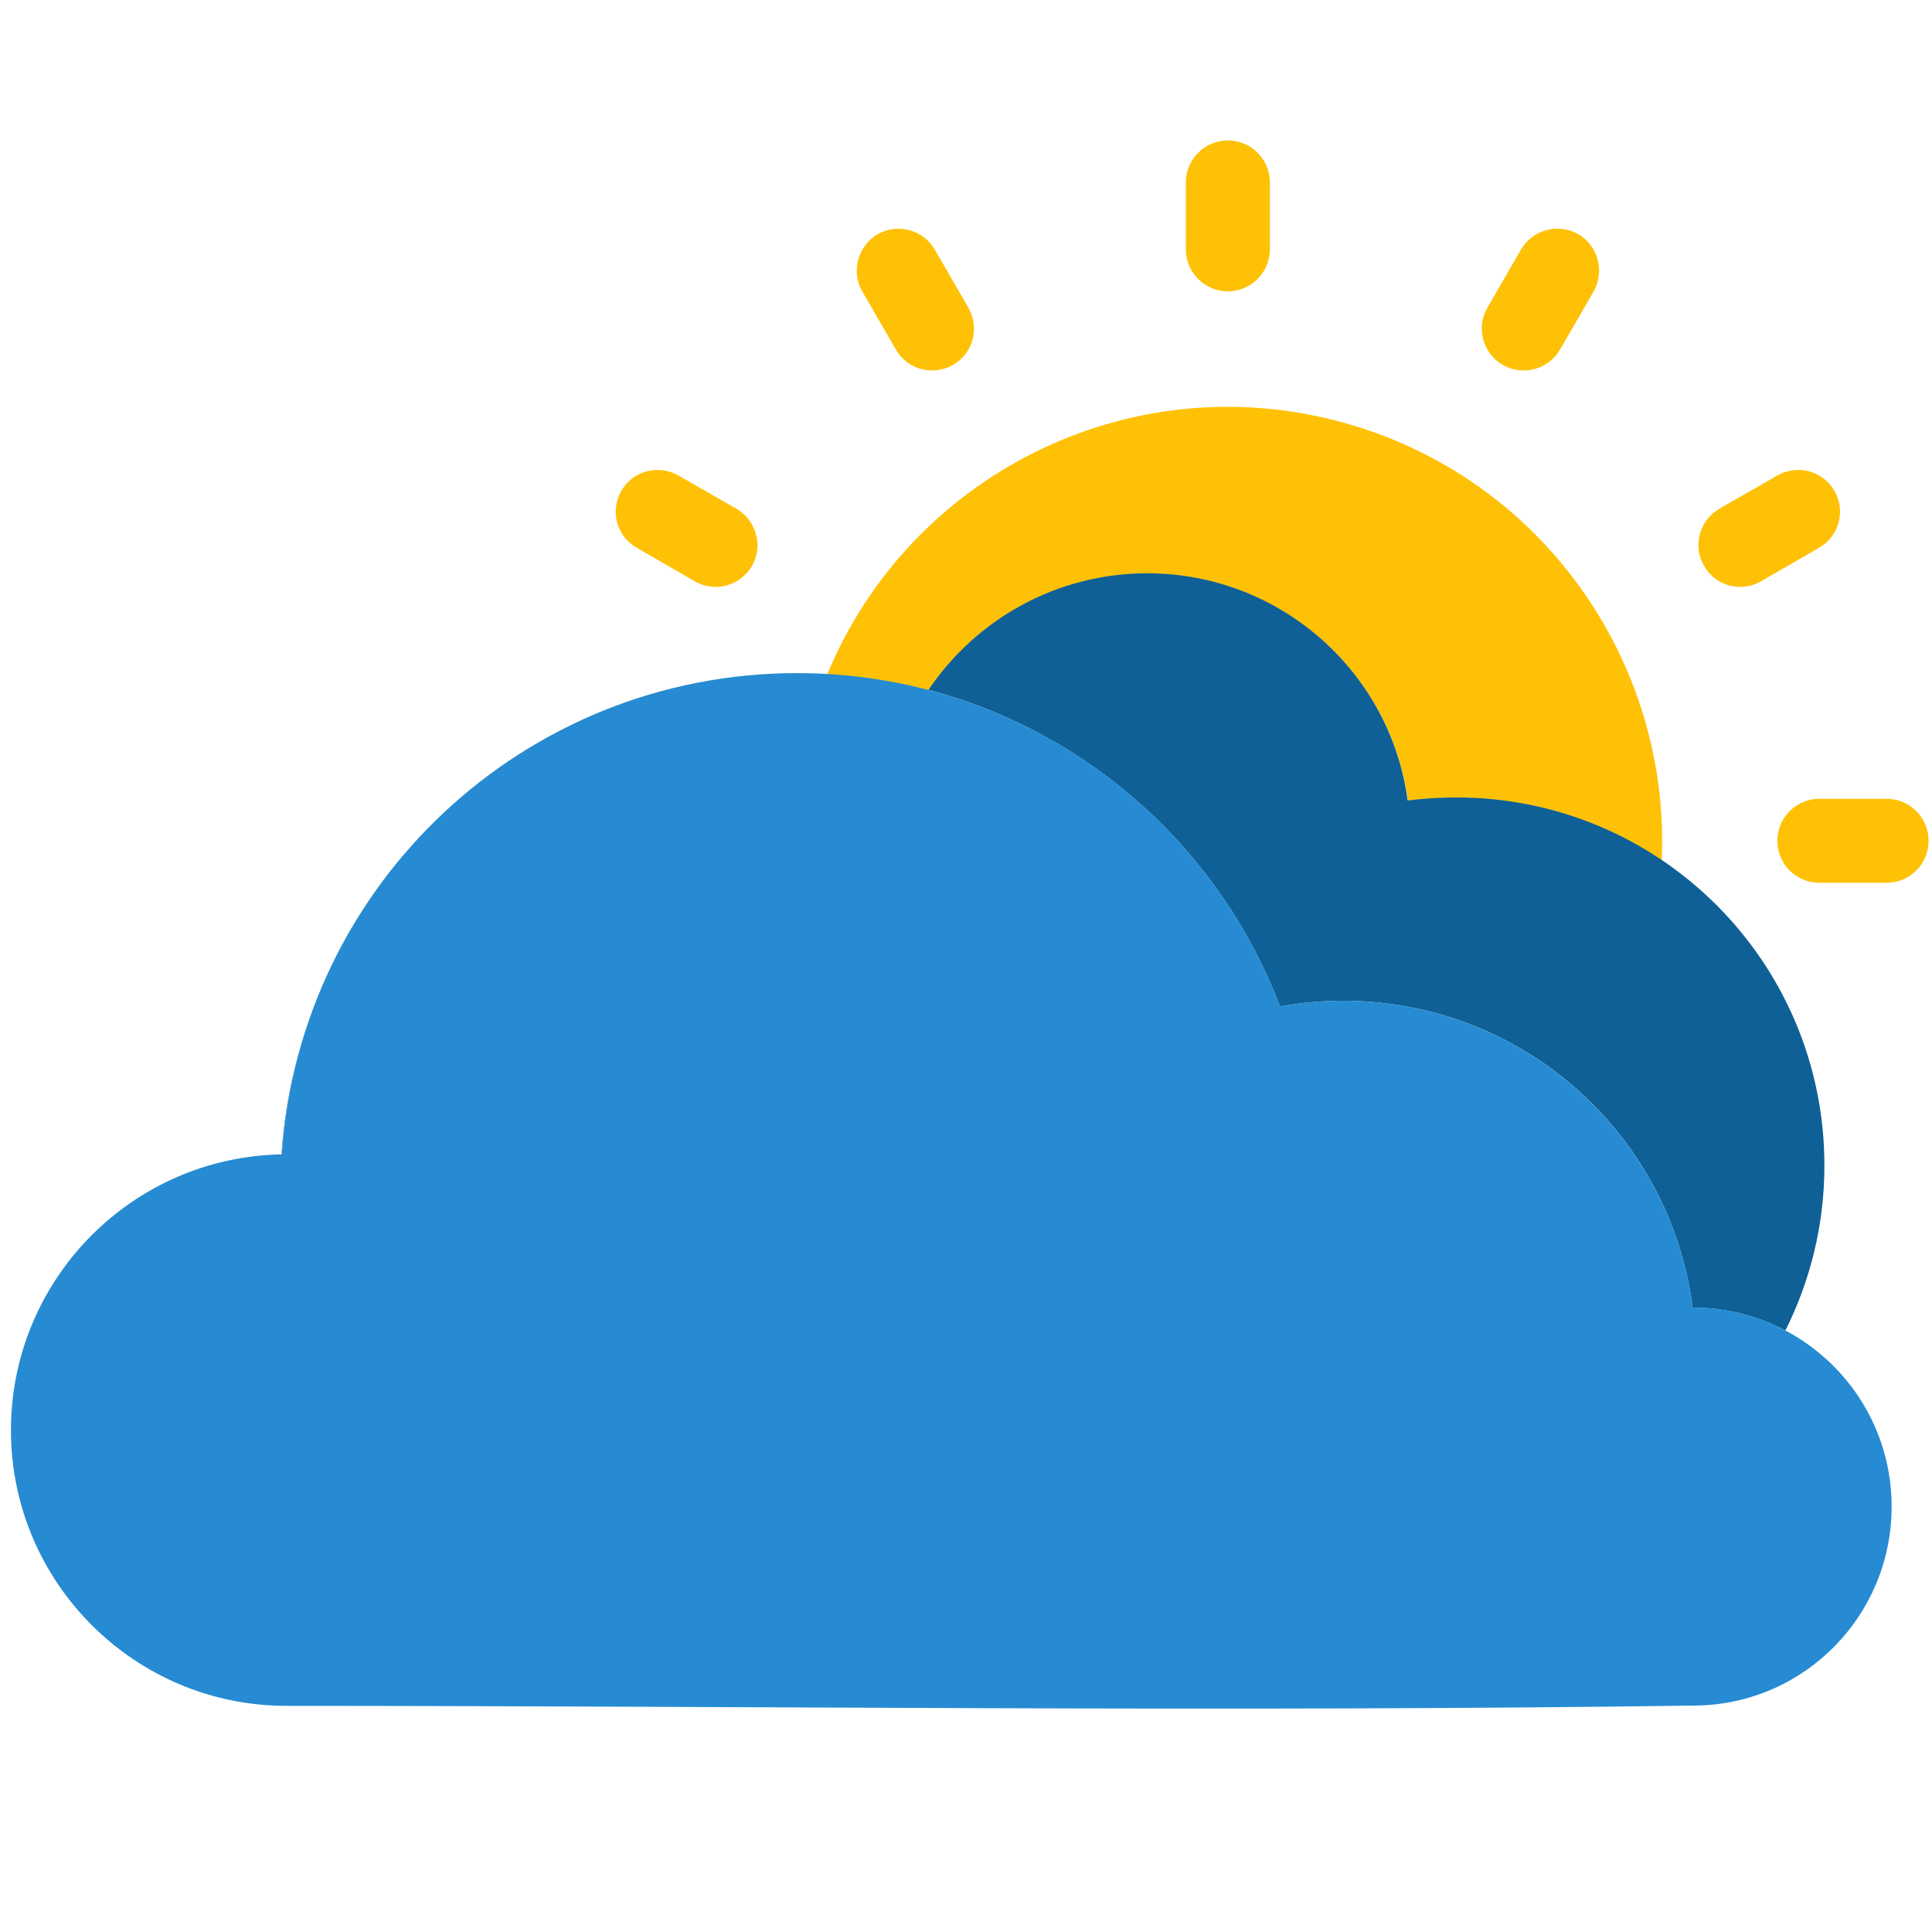
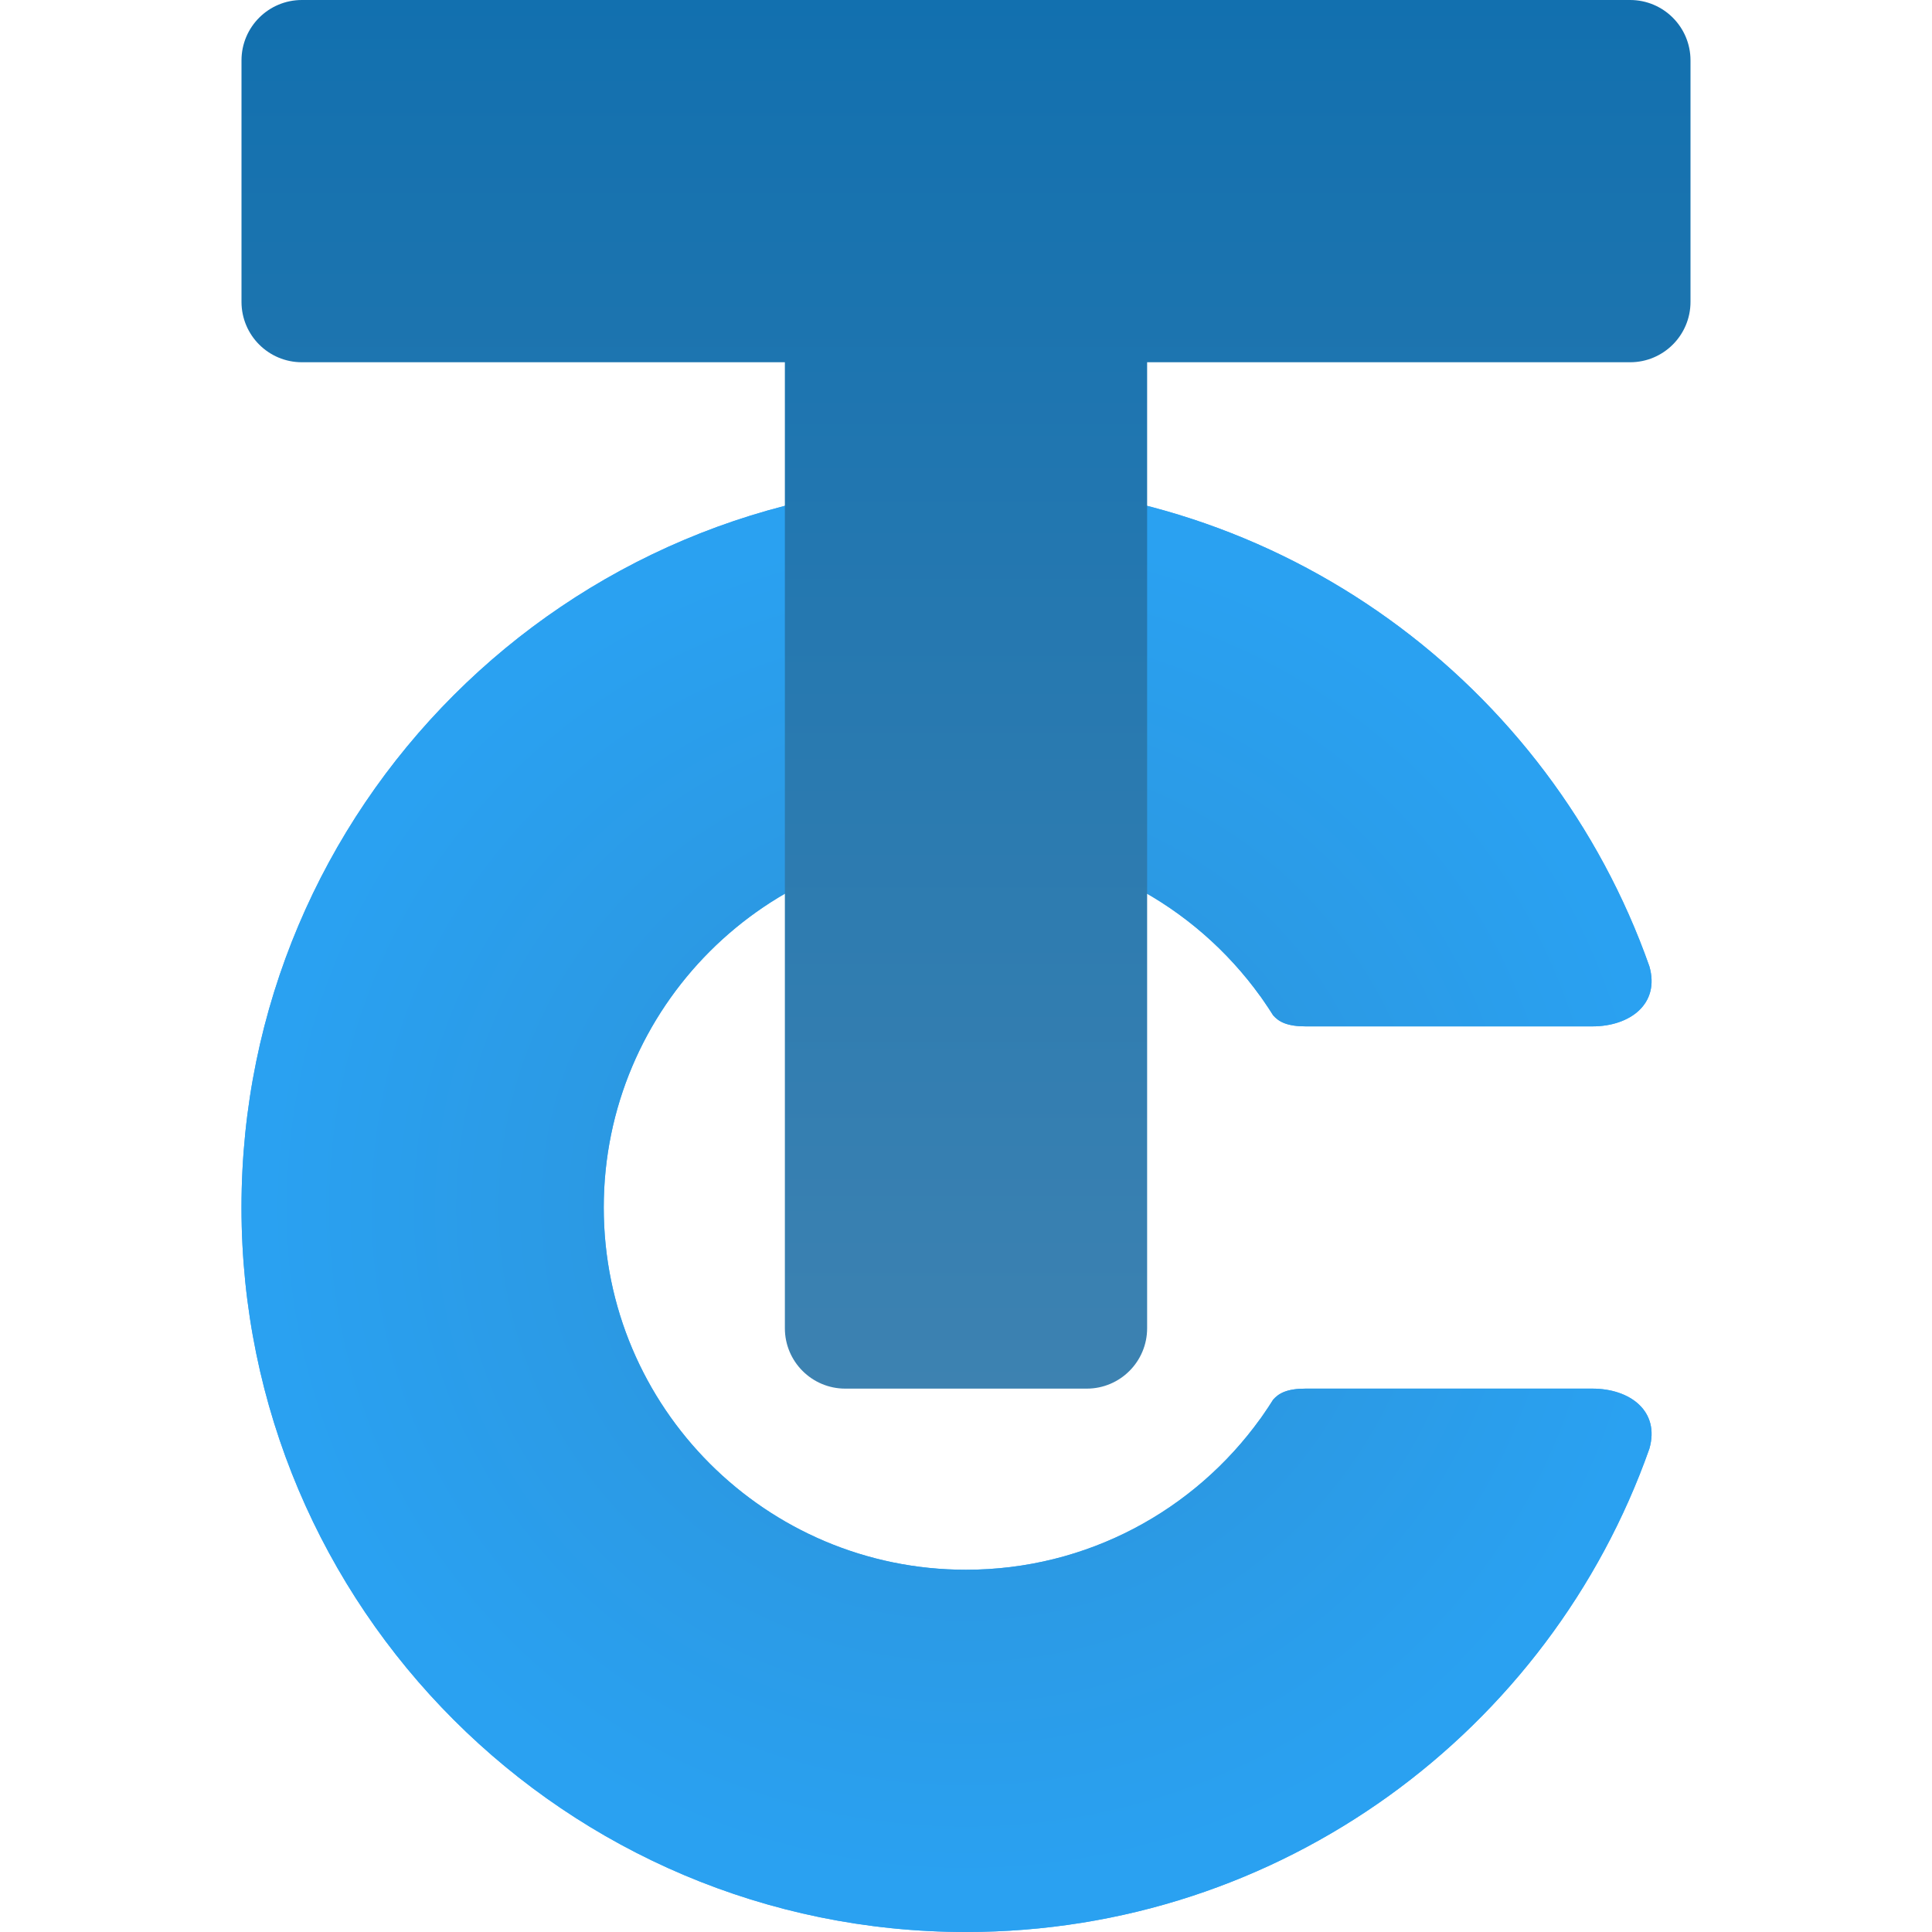
<svg xmlns="http://www.w3.org/2000/svg" width="256" height="256" viewBox="0 0 256 256" fill="none">
-   <path fill-rule="evenodd" clip-rule="evenodd" d="M177.573 55.881C204.159 63.006 221.348 87.587 220.19 113.994C212.397 108.74 203.045 105.712 193.026 105.712C190.844 105.712 188.662 105.845 186.569 106.112C184.253 89.101 169.691 76.009 152.012 76.009C139.9 76.009 129.213 82.199 122.978 91.551C118.659 90.437 114.161 89.725 109.574 89.458C120.395 63.14 149.341 48.311 177.573 55.881V55.881Z" fill="#FFC106" />
-   <path d="M157.133 24.175C157.133 21.102 159.627 18.608 162.7 18.608C165.772 18.608 168.266 21.102 168.266 24.175V33.037C168.266 36.109 165.772 38.603 162.7 38.603C159.627 38.603 157.133 36.109 157.133 33.037V24.175Z" fill="#FFC106" />
-   <path d="M201.531 33.081C203.089 30.409 206.474 29.519 209.146 31.033C211.773 32.591 212.664 35.976 211.15 38.648L206.697 46.351C205.138 48.979 201.754 49.869 199.126 48.355C196.454 46.797 195.564 43.412 197.078 40.785L201.531 33.081V33.081Z" fill="#FFC106" />
-   <path d="M235.508 63.006C238.18 61.492 241.565 62.383 243.079 65.055C244.593 67.682 243.702 71.067 241.03 72.581L233.326 77.034C230.699 78.548 227.315 77.657 225.801 74.985C224.242 72.358 225.177 68.974 227.804 67.415L235.508 63.006V63.006Z" fill="#FFC106" />
-   <path d="M249.981 105.845C253.054 105.845 255.548 108.339 255.548 111.412C255.548 114.484 253.054 116.978 249.981 116.978H241.075C238.002 116.978 235.509 114.484 235.509 111.412C235.509 108.339 238.002 105.845 241.075 105.845H249.981Z" fill="#FFC106" />
-   <path d="M84.369 72.581C81.697 71.067 80.807 67.682 82.321 65.055C83.835 62.383 87.219 61.492 89.891 63.006L97.595 67.415C100.222 68.974 101.157 72.358 99.643 74.985C98.085 77.657 94.7 78.548 92.073 77.034L84.369 72.581V72.581Z" fill="#FFC106" />
-   <path d="M114.25 38.603C112.736 35.976 113.671 32.591 116.298 31.033C118.97 29.519 122.355 30.454 123.869 33.081L128.322 40.785C129.836 43.457 128.945 46.841 126.273 48.355C123.646 49.87 120.217 48.979 118.703 46.307L114.25 38.603Z" fill="#FFC106" />
-   <path fill-rule="evenodd" clip-rule="evenodd" d="M29.729 225.1C28.839 224.877 27.993 224.655 27.102 224.387C27.993 224.655 28.839 224.877 29.729 225.1ZM25.41 223.809C23.762 223.185 22.114 222.473 20.556 221.626C22.114 222.473 23.762 223.185 25.41 223.809ZM20.556 221.626C14.366 218.242 9.245 213.121 5.861 206.931C9.245 213.121 14.366 218.242 20.556 221.626ZM5.861 206.887C5.015 205.373 4.302 203.725 3.679 202.077C4.302 203.725 5.015 205.373 5.861 206.887ZM3.1 200.341C2.833 199.494 2.61 198.648 2.387 197.758C2.61 198.648 2.833 199.494 3.1 200.341ZM37.3 152.959C37.745 146.324 39.17 139.912 41.352 133.944C39.17 139.912 37.789 146.324 37.344 152.959H37.3V152.959ZM123.022 91.417C129.301 82.11 139.944 75.965 152.012 75.965C169.647 75.965 184.253 89.057 186.524 106.068C188.661 105.801 190.799 105.667 192.981 105.667C219.922 105.667 241.743 127.487 241.743 154.429C241.743 162.311 239.872 169.703 236.577 176.294C232.925 174.379 228.74 173.266 224.286 173.266C221.347 150.332 201.754 132.609 177.974 132.609C175.124 132.609 172.318 132.876 169.602 133.366C161.809 112.837 144.486 97.073 123.022 91.417V91.417Z" fill="#0E6096" />
-   <path fill-rule="evenodd" clip-rule="evenodd" d="M37.968 226.035C17.795 226.035 1.452 209.648 1.452 189.519C1.452 169.569 17.439 153.315 37.344 152.959C39.705 117.334 69.362 89.191 105.611 89.191C134.868 89.191 159.805 107.537 169.602 133.365C172.319 132.876 175.124 132.608 177.974 132.608C201.709 132.608 221.347 150.332 224.287 173.265C238.848 173.265 250.649 185.066 250.649 199.628C250.649 214.012 239.205 225.679 224.955 225.99C162.611 226.881 100.312 226.035 37.968 226.035V226.035Z" fill="#268BD2" />
+   <path fill-rule="evenodd" clip-rule="evenodd" d="M173 184H211C215.986 184 219.977 186.983 218.552 191.957C205.386 229.266 169.815 256 128 256C74.981 256 32 213.019 32 160C32 106.981 74.981 64 128 64C169.815 64 205.386 90.734 218.552 128.043C219.977 133.017 215.986 136 211 136H173C170.578 136 169.459 135.406 168.7 134.542C168.277 133.867 167.838 133.204 167.383 132.552C167.265 132.369 167.138 132.185 167 132H166.992C158.278 119.887 144.06 112 128 112C101.49 112 80 133.49 80 160C80 186.51 101.49 208 128 208C144.06 208 158.278 200.113 166.992 188H167C167.138 187.815 167.265 187.631 167.383 187.448C167.838 186.796 168.277 186.133 168.7 185.458C169.459 184.594 170.578 184 173 184Z" fill="#40ABF2" />
+   <path fill-rule="evenodd" clip-rule="evenodd" d="M173 184H211C215.986 184 219.977 186.983 218.552 191.957C205.386 229.266 169.815 256 128 256C74.981 256 32 213.019 32 160C32 106.981 74.981 64 128 64C169.815 64 205.386 90.734 218.552 128.043C219.977 133.017 215.986 136 211 136H173C170.578 136 169.459 135.406 168.7 134.542C168.277 133.867 167.838 133.204 167.383 132.552C167.265 132.369 167.138 132.185 167 132H166.992C158.278 119.887 144.06 112 128 112C101.49 112 80 133.49 80 160C80 186.51 101.49 208 128 208C144.06 208 158.278 200.113 166.992 188H167C167.138 187.815 167.265 187.631 167.383 187.448C167.838 186.796 168.277 186.133 168.7 185.458C169.459 184.594 170.578 184 173 184Z" fill="url(#paint0_angular)" />
+   <path fill-rule="evenodd" clip-rule="evenodd" d="M152 176L152 48H216C220.418 48 224 44.418 224 40V8C224 3.582 220.418 2.09815e-06 216 2.09815e-06H152L104 0L40 2.09815e-06C35.582 2.09815e-06 32 3.582 32 8V40C32 44.418 35.582 48 40 48H104L104 176C104 180.418 107.582 184 112 184H144C148.418 184 152 180.418 152 176Z" fill="url(#paint1_linear)" />
+   <defs>
+     <radialGradient id="paint0_angular" cx="0" cy="0" r="1" gradientUnits="userSpaceOnUse" gradientTransform="translate(128 160) scale(96.0248 93.0234)">
+       <stop offset="0.031" stop-color="#2C91D5" />
+       <stop offset="0.968" stop-color="#2AA1F1" />
+     </radialGradient>
+     <linearGradient id="paint1_linear" x1="128" y1="0" x2="128" y2="184" gradientUnits="userSpaceOnUse">
+       <stop stop-color="#1270AF" />
+       <stop offset="1" stop-color="#3D82B1" />
+     </linearGradient>
+   </defs>
</svg>
